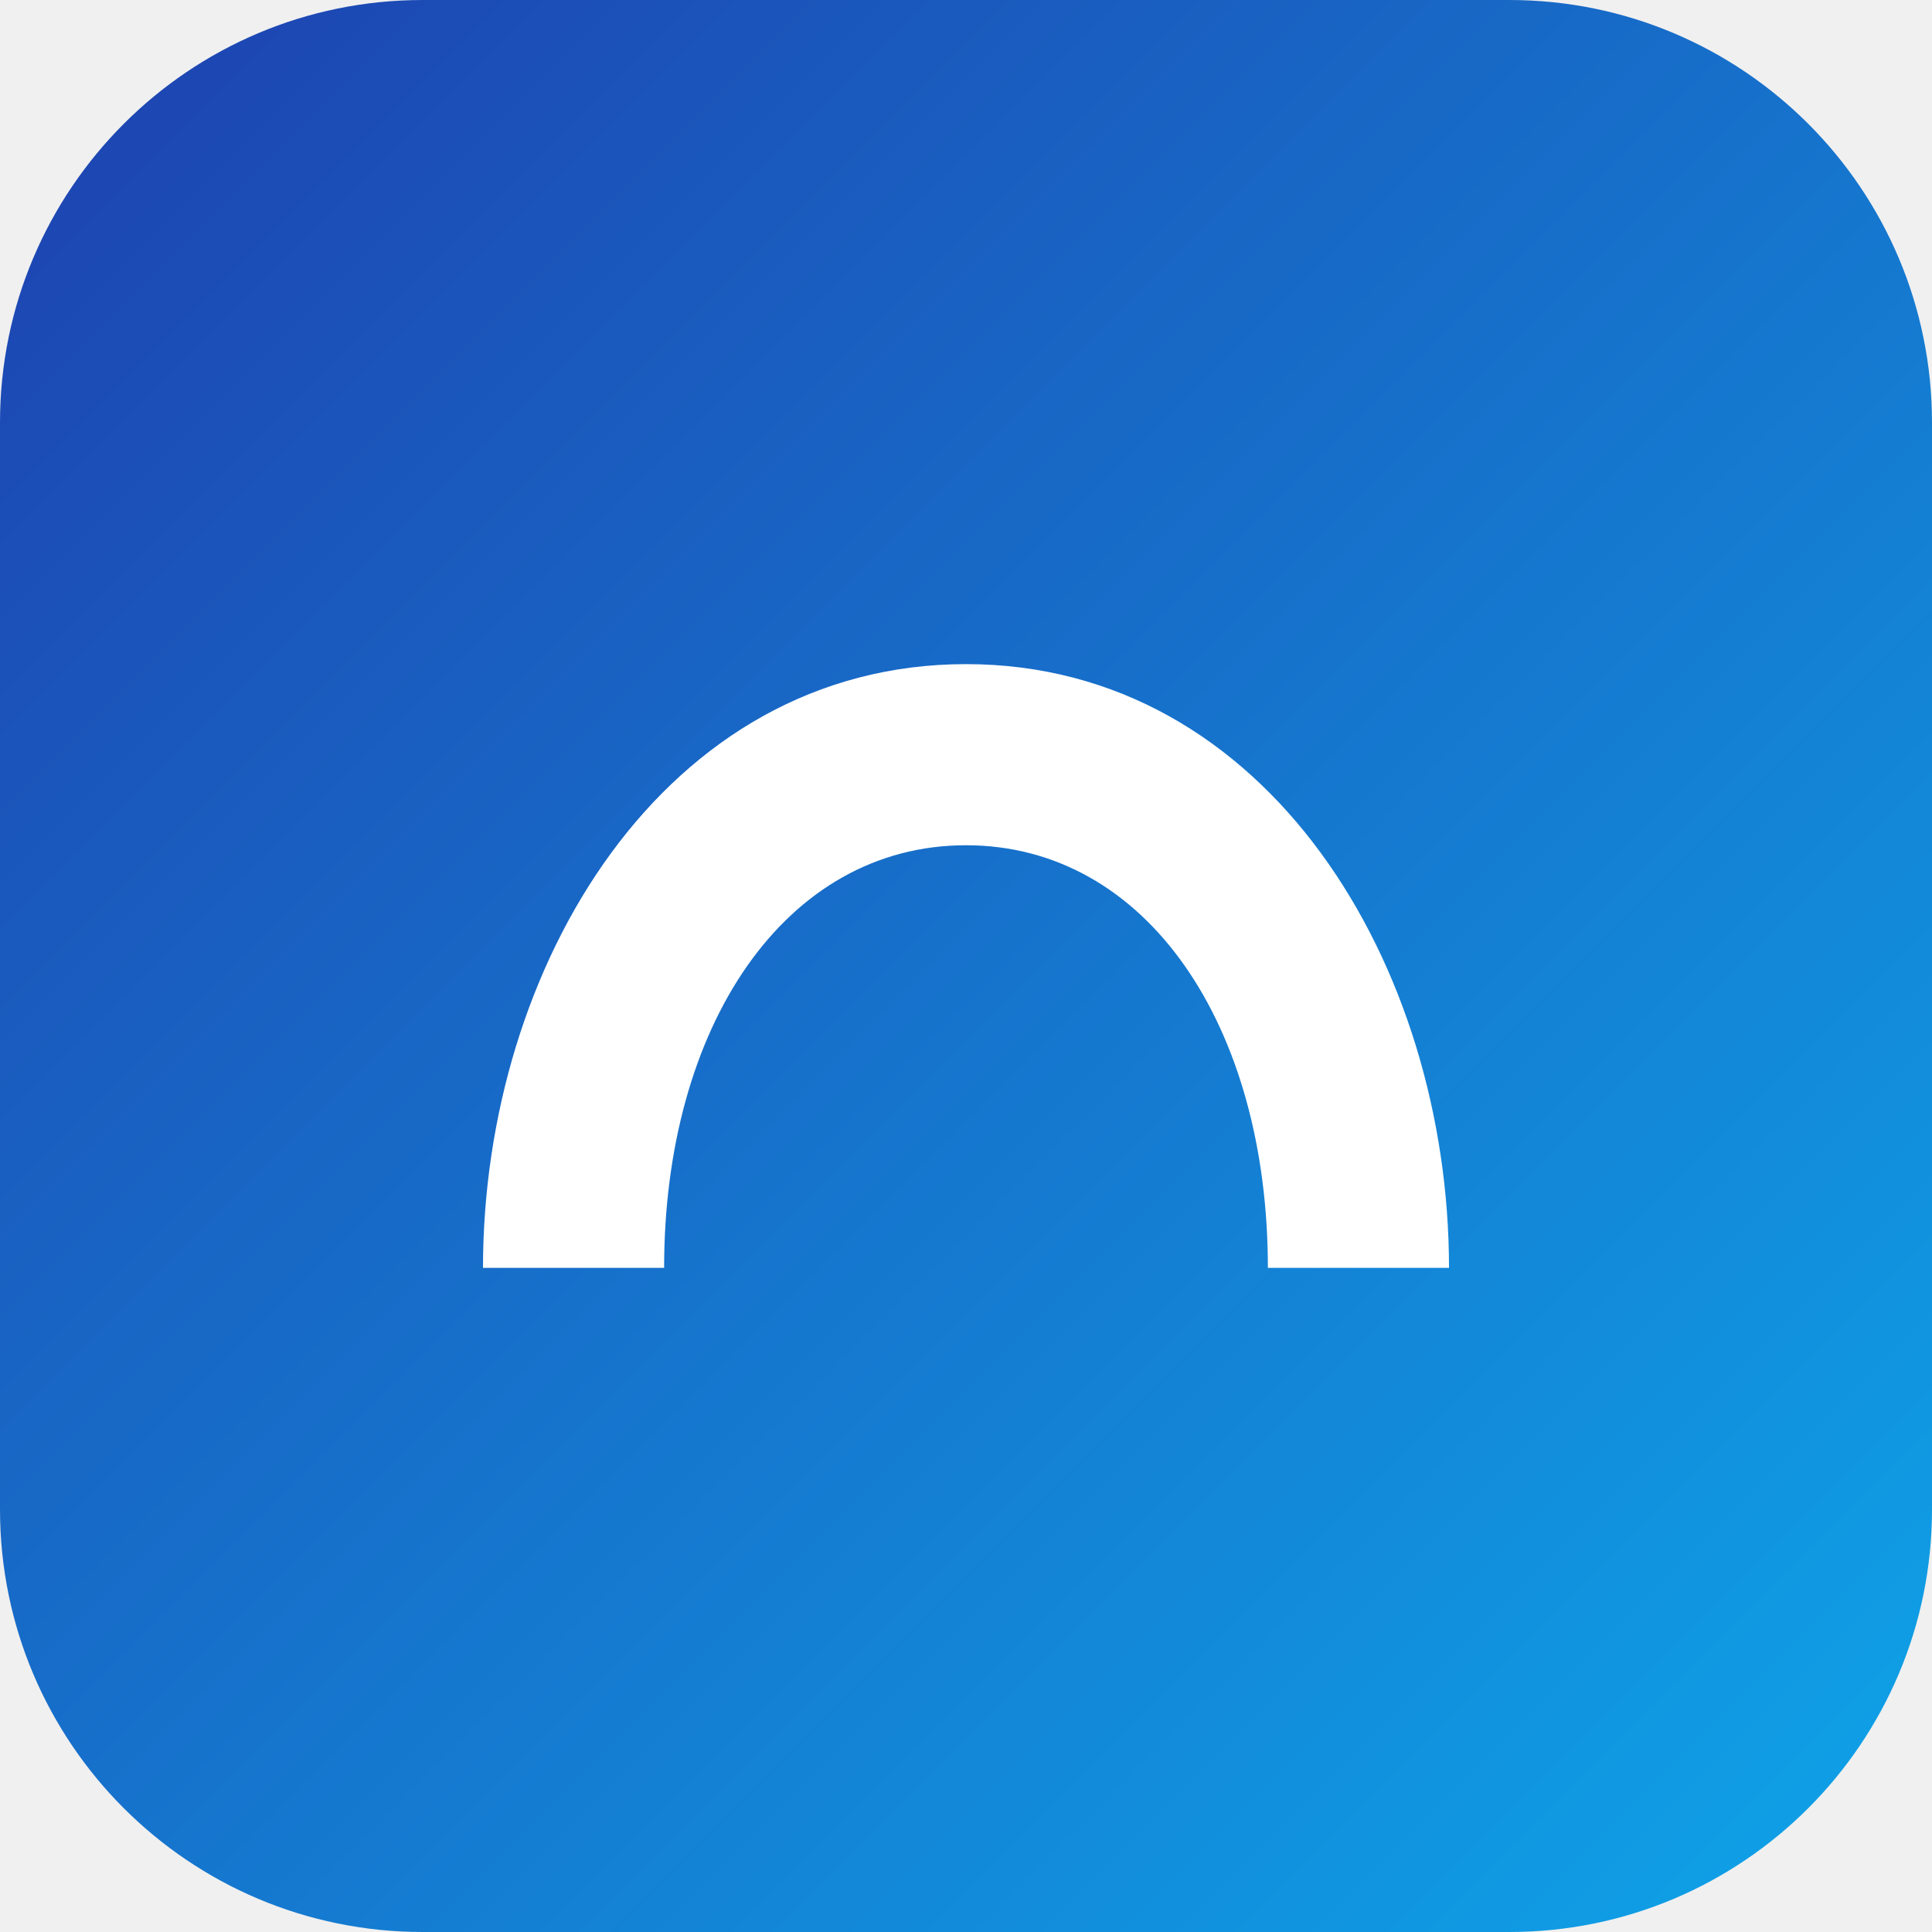
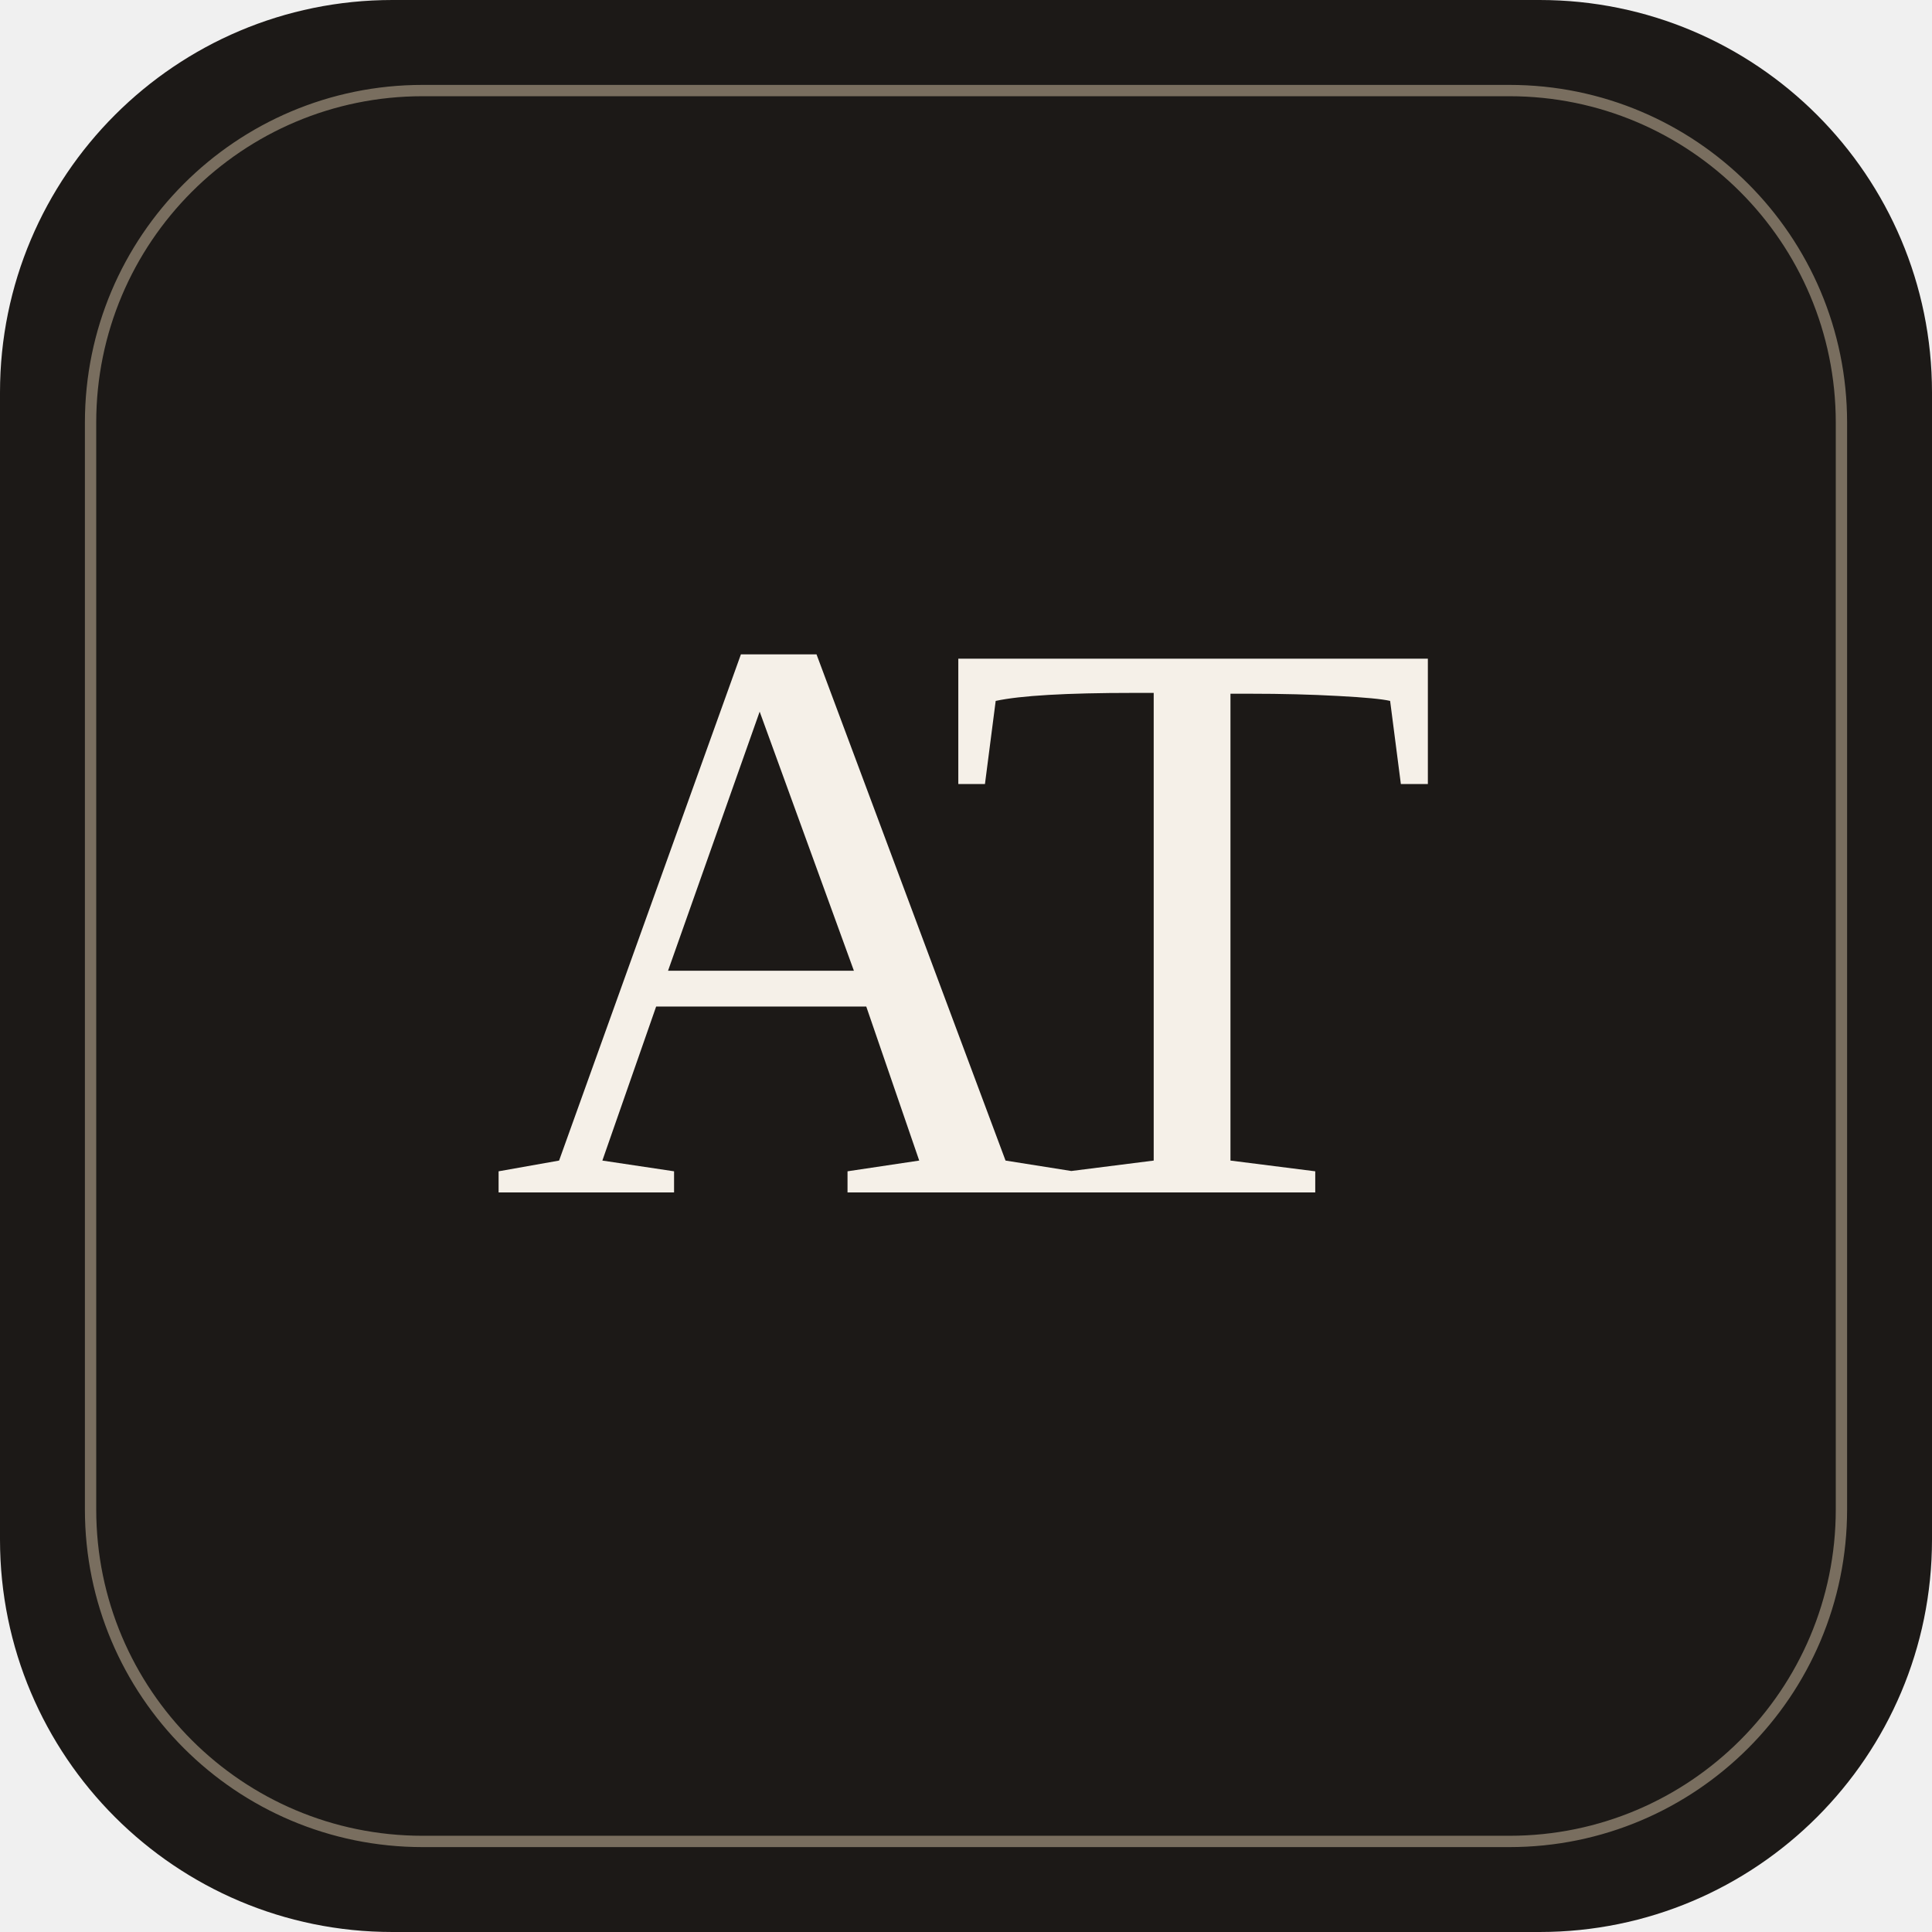
- <svg xmlns="http://www.w3.org/2000/svg" width="256" height="256" viewBox="0 0 256 256">
-   <defs>
-     <linearGradient id="g" x1="0" y1="0" x2="1" y2="1">
-       <stop offset="0" stop-color="#1e40af" />
-       <stop offset="1" stop-color="#0ea5e9" />
-     </linearGradient>
-   </defs>
-   <rect width="256" height="256" rx="56" fill="url(#g)" />
-   <path d="M64 168c0-40 24-80 64-80s64 40 64 80h-24c0-32-16-56-40-56s-40 24-40 56H64z" fill="#ffffff" />
+ <svg xmlns="http://www.w3.org/2000/svg" width="256" height="256" viewBox="0 0 256 256" fill="none">
+   <rect width="256" height="256" rx="52" fill="#1c1917" />
+   <rect x="12" y="12" width="232" height="232" rx="44" stroke="#c4b59a" stroke-width="1.5" fill="none" opacity="0.55" />
+   <text x="128" y="158" text-anchor="middle" font-family="Georgia, 'Times New Roman', serif" font-size="108" font-weight="500" letter-spacing="-6" fill="#f5f0e8">AT</text>
</svg>
